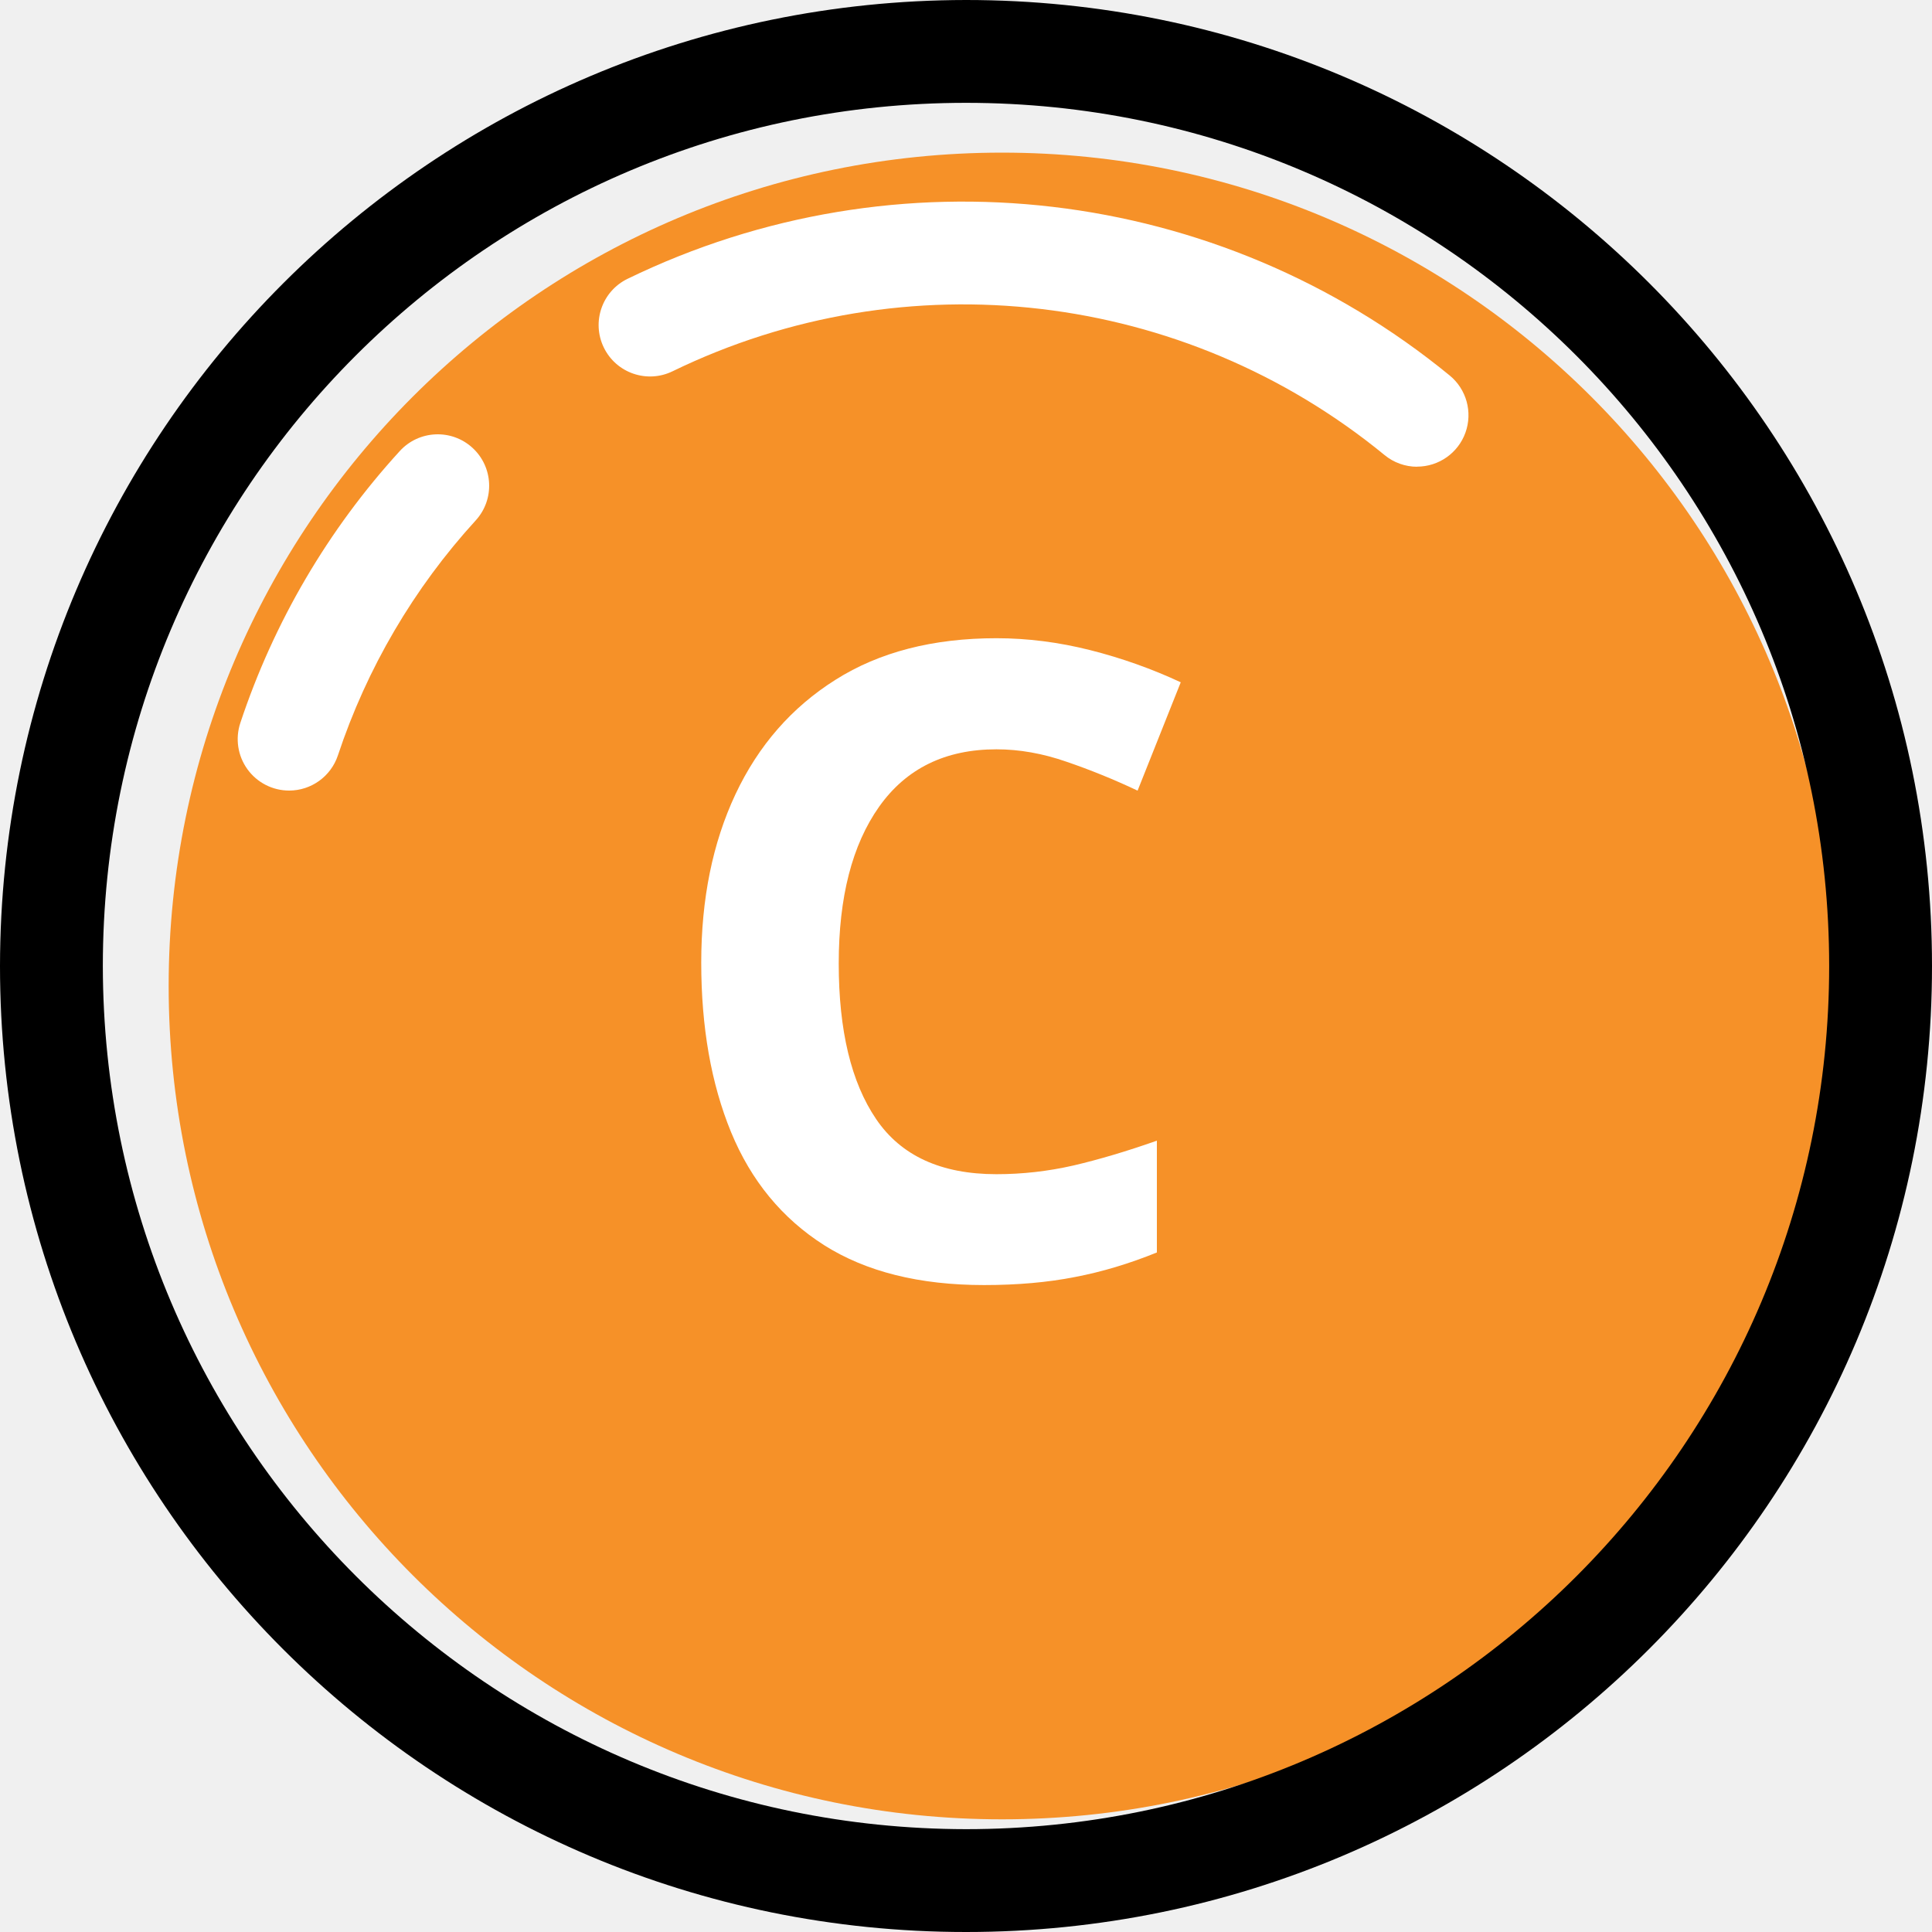
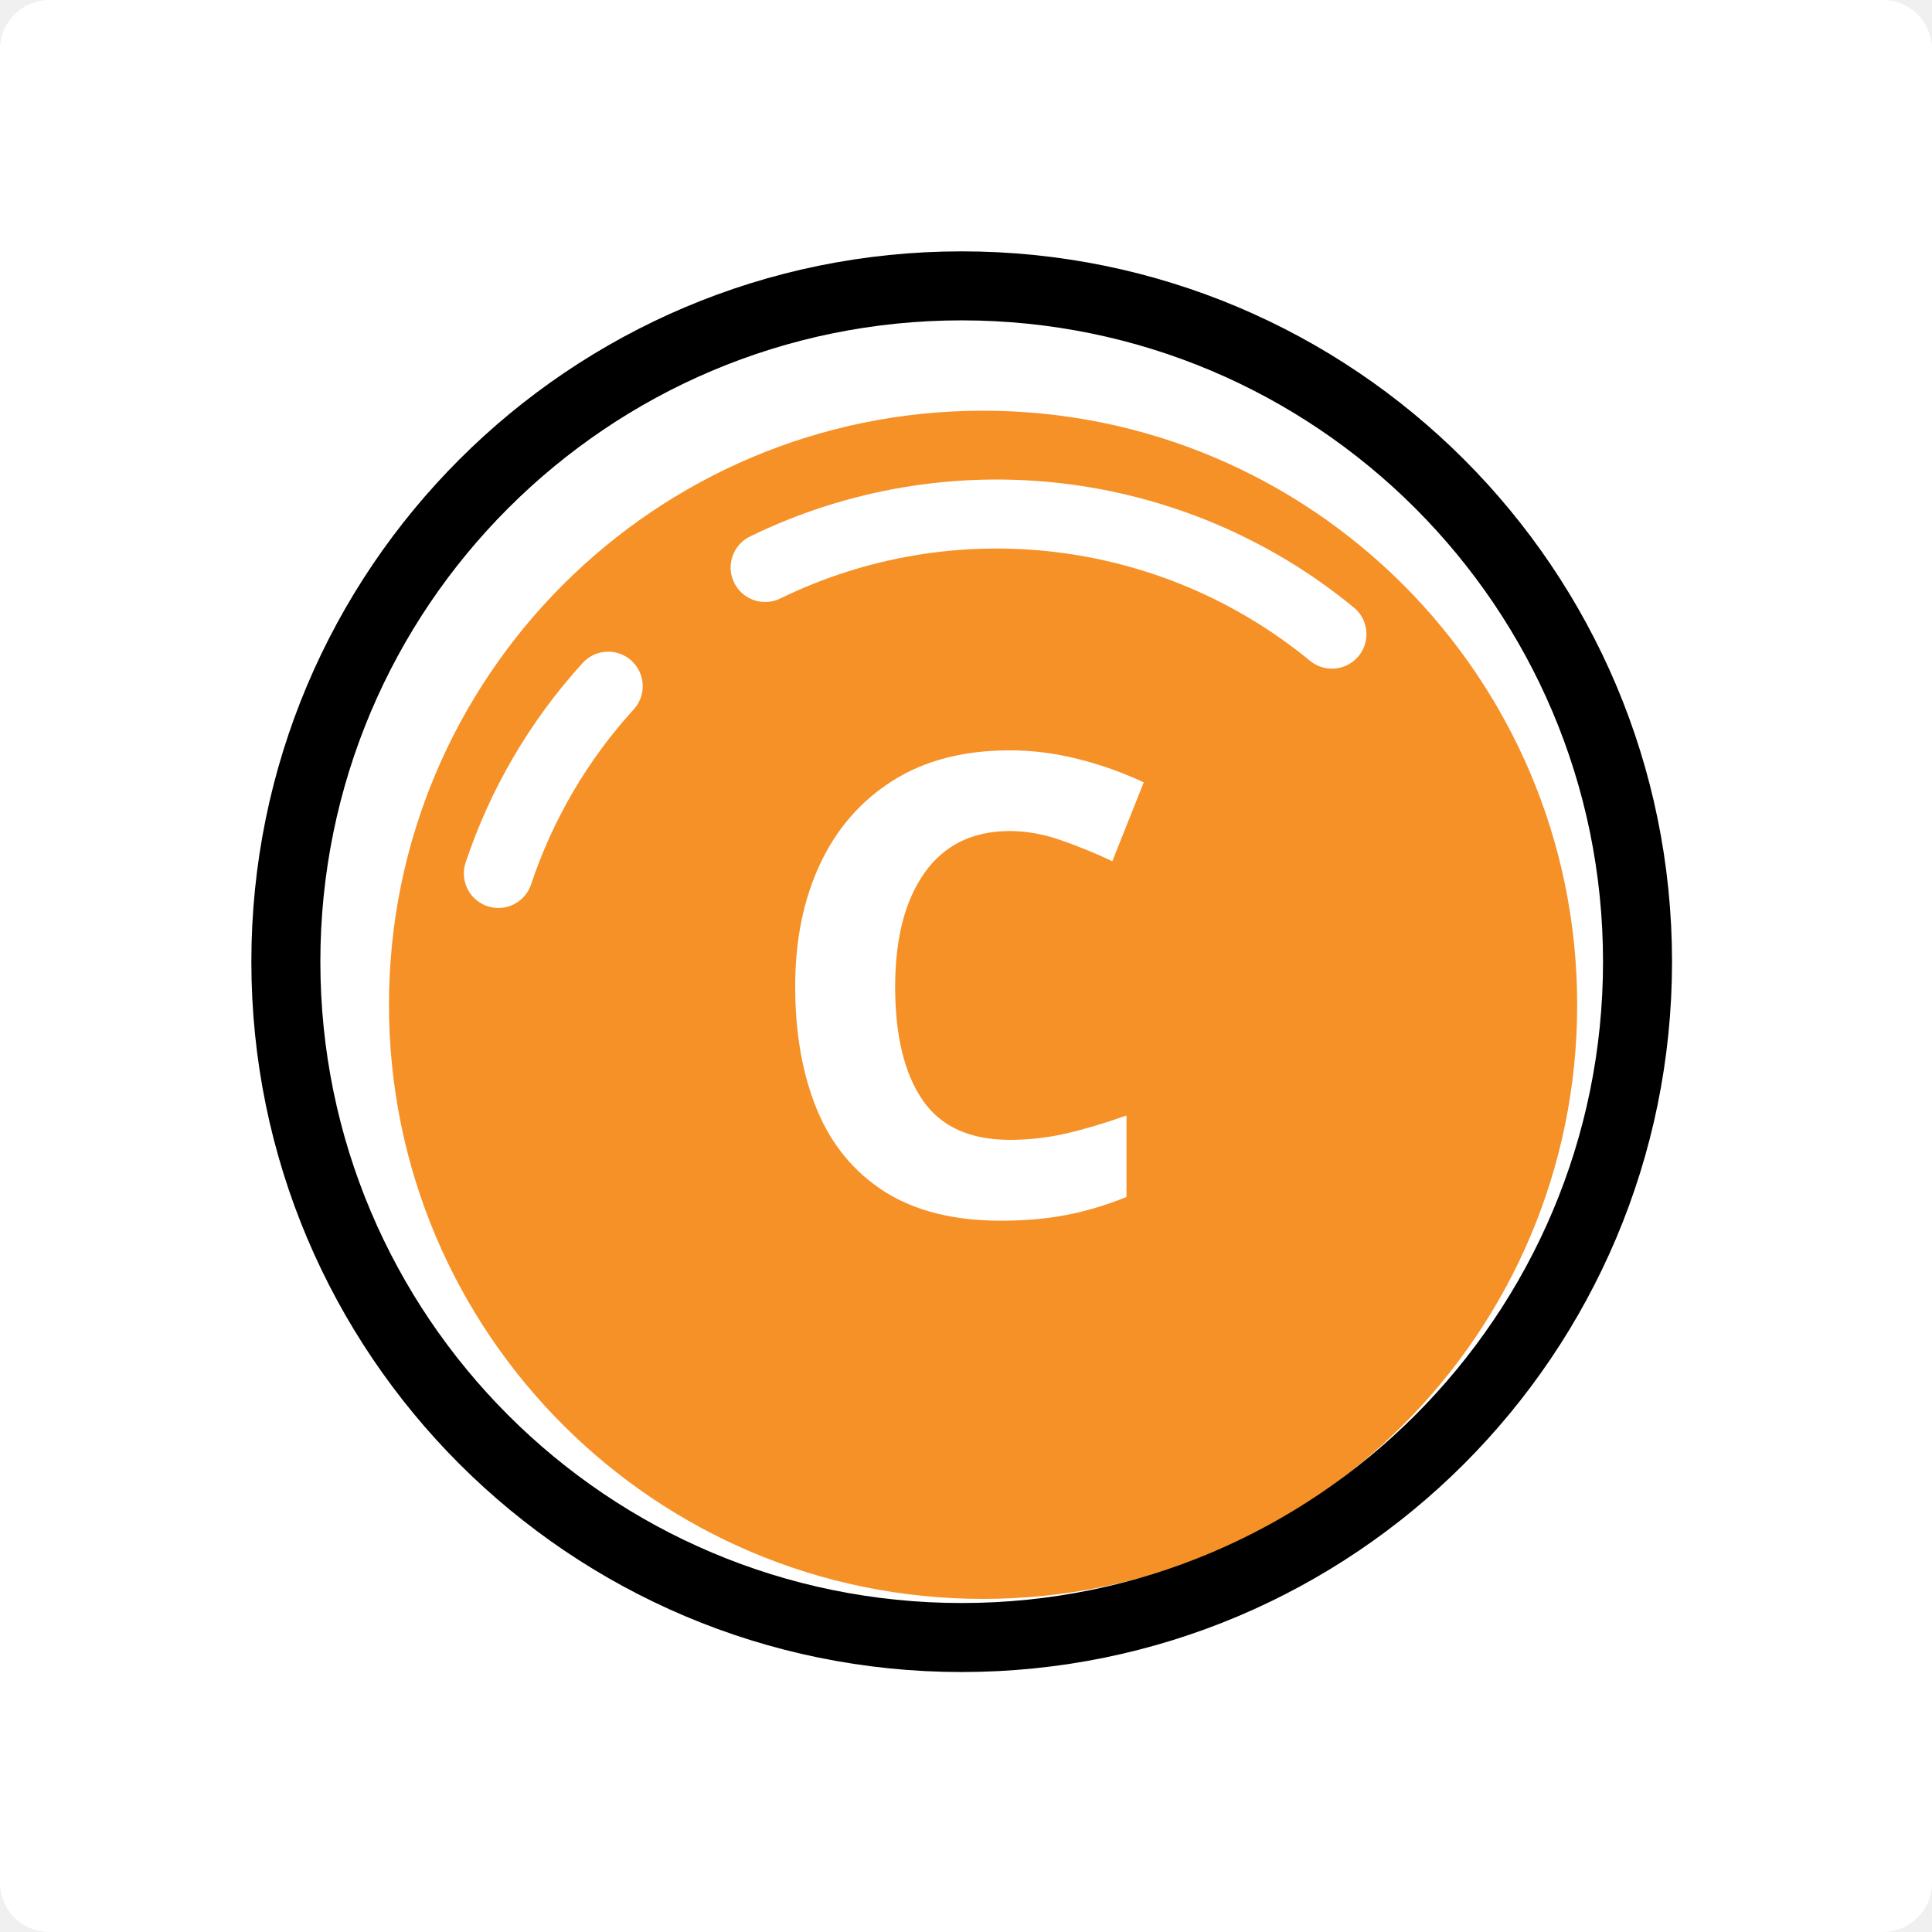
- <svg xmlns="http://www.w3.org/2000/svg" width="131.514" height="131.514" viewBox="0 0 131.514 131.514">
-   <g id="Group_1218" data-name="Group 1218" transform="translate(-1617.394 -677.066)">
-     <g id="Group_912" data-name="Group 912" transform="translate(60.831 153.046)">
-       <circle id="Ellipse_136" data-name="Ellipse 136" cx="56.727" cy="56.727" r="56.727" transform="translate(1568.044 534.41)" fill="#f69128" />
-       <path id="Ellipse_137" data-name="Ellipse 137" d="M62.257-3.5A65.757,65.757,0,1,1-3.5,62.257,65.831,65.831,0,0,1,62.257-3.5Zm0,124.514A58.757,58.757,0,1,0,3.5,62.257,58.824,58.824,0,0,0,62.257,121.014Z" transform="translate(1560.063 527.52)" />
-       <path id="Path_1872" data-name="Path 1872" d="M1576.245,577.835a3.5,3.5,0,0,1-3.321-4.608,51.462,51.462,0,0,1,10.85-18.5,3.5,3.5,0,0,1,5.174,4.715,44.5,44.5,0,0,0-9.384,16A3.5,3.5,0,0,1,1576.245,577.835Z" fill="#fff" />
-       <path id="Path_1873" data-name="Path 1873" d="M1653.027,555.792a3.485,3.485,0,0,1-2.221-.8,45.247,45.247,0,0,0-48.458-5.7,3.5,3.5,0,0,1-3.07-6.291,52.264,52.264,0,0,1,55.974,6.584,3.5,3.5,0,0,1-2.225,6.2Z" fill="#fff" />
-       <g id="C" style="isolation: isolate">
-         <text id="C-2" data-name="C" transform="translate(1600.813 610.902)" fill="#fff" font-size="60" font-family="Quicksand-Bold, Quicksand" font-weight="700" style="isolation: isolate">
+ <svg xmlns="http://www.w3.org/2000/svg" width="196" height="196" viewBox="0 0 196 196">
+   <g id="Group_1927" data-name="Group 1927" transform="translate(-1896 -166)">
+     <g id="Group_1924" data-name="Group 1924" transform="translate(1599 97)">
+       <rect id="Rectangle_1254" data-name="Rectangle 1254" width="196" height="196" rx="5" transform="translate(297 69)" fill="#fff" />
+     </g>
+     <g id="Group_1911" data-name="Group 1911" transform="translate(1925 195)">
+       <ellipse id="Ellipse_142" data-name="Ellipse 142" cx="60.271" cy="60.271" rx="60.271" ry="60.271" transform="translate(10.462 12.665)" fill="#f69128" />
+       <ellipse id="Ellipse_143" data-name="Ellipse 143" cx="68.563" cy="68.563" rx="68.563" ry="68.563" transform="translate(0 0)" fill="none" stroke="#000" stroke-miterlimit="10" stroke-width="7" />
+       <path id="Path_1878" data-name="Path 1878" d="M1587.387,201.33a53.152,53.152,0,0,0-11.142,19" transform="translate(-1554.686 -160.718)" fill="none" stroke="#fff" stroke-linecap="round" stroke-miterlimit="10" stroke-width="7" />
+       <path id="Path_1879" data-name="Path 1879" d="M1658.32,197.66a53.567,53.567,0,0,0-57.5-6.764" transform="translate(-1552.197 -162.325)" fill="none" stroke="#fff" stroke-linecap="round" stroke-miterlimit="10" stroke-width="7" />
+       <g id="A" transform="translate(47.906 29.184)" style="isolation: isolate">
+         <text id="C" transform="translate(0 65)" fill="#fff" font-size="65" font-family="Quicksand-Bold, Quicksand" font-weight="700">
          <tspan x="0" y="0">C</tspan>
        </text>
      </g>
    </g>
  </g>
</svg>
